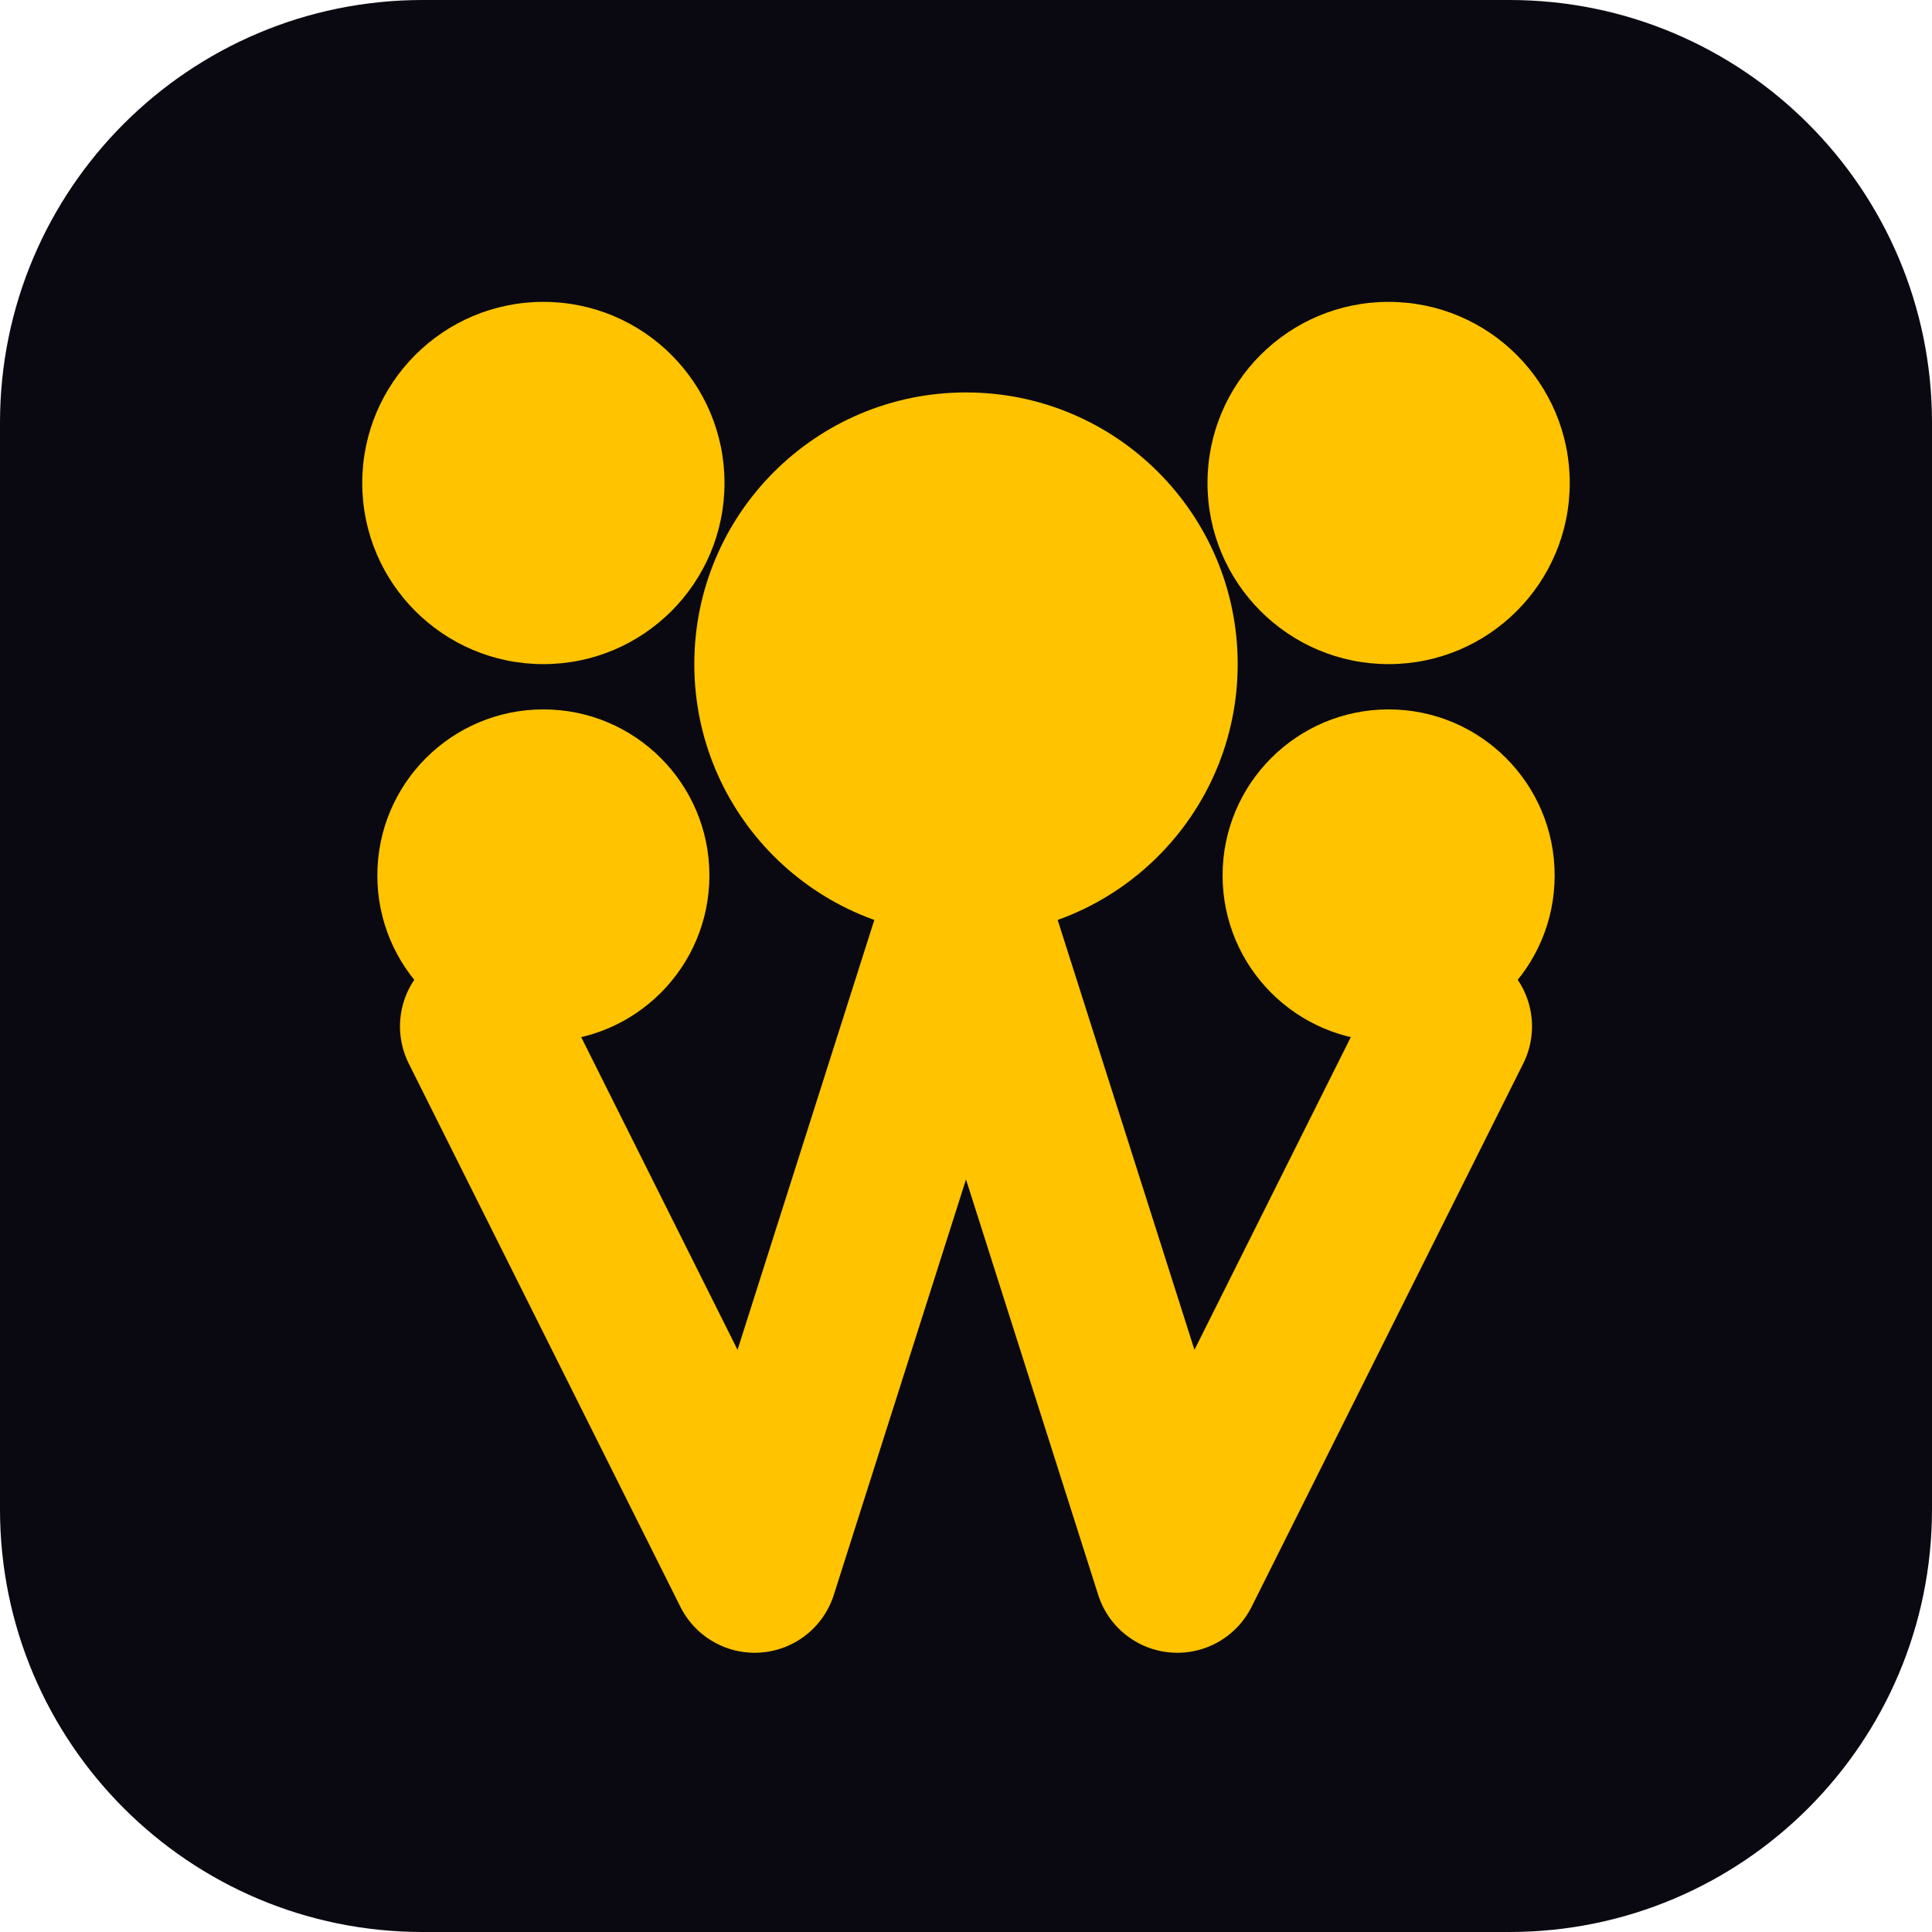
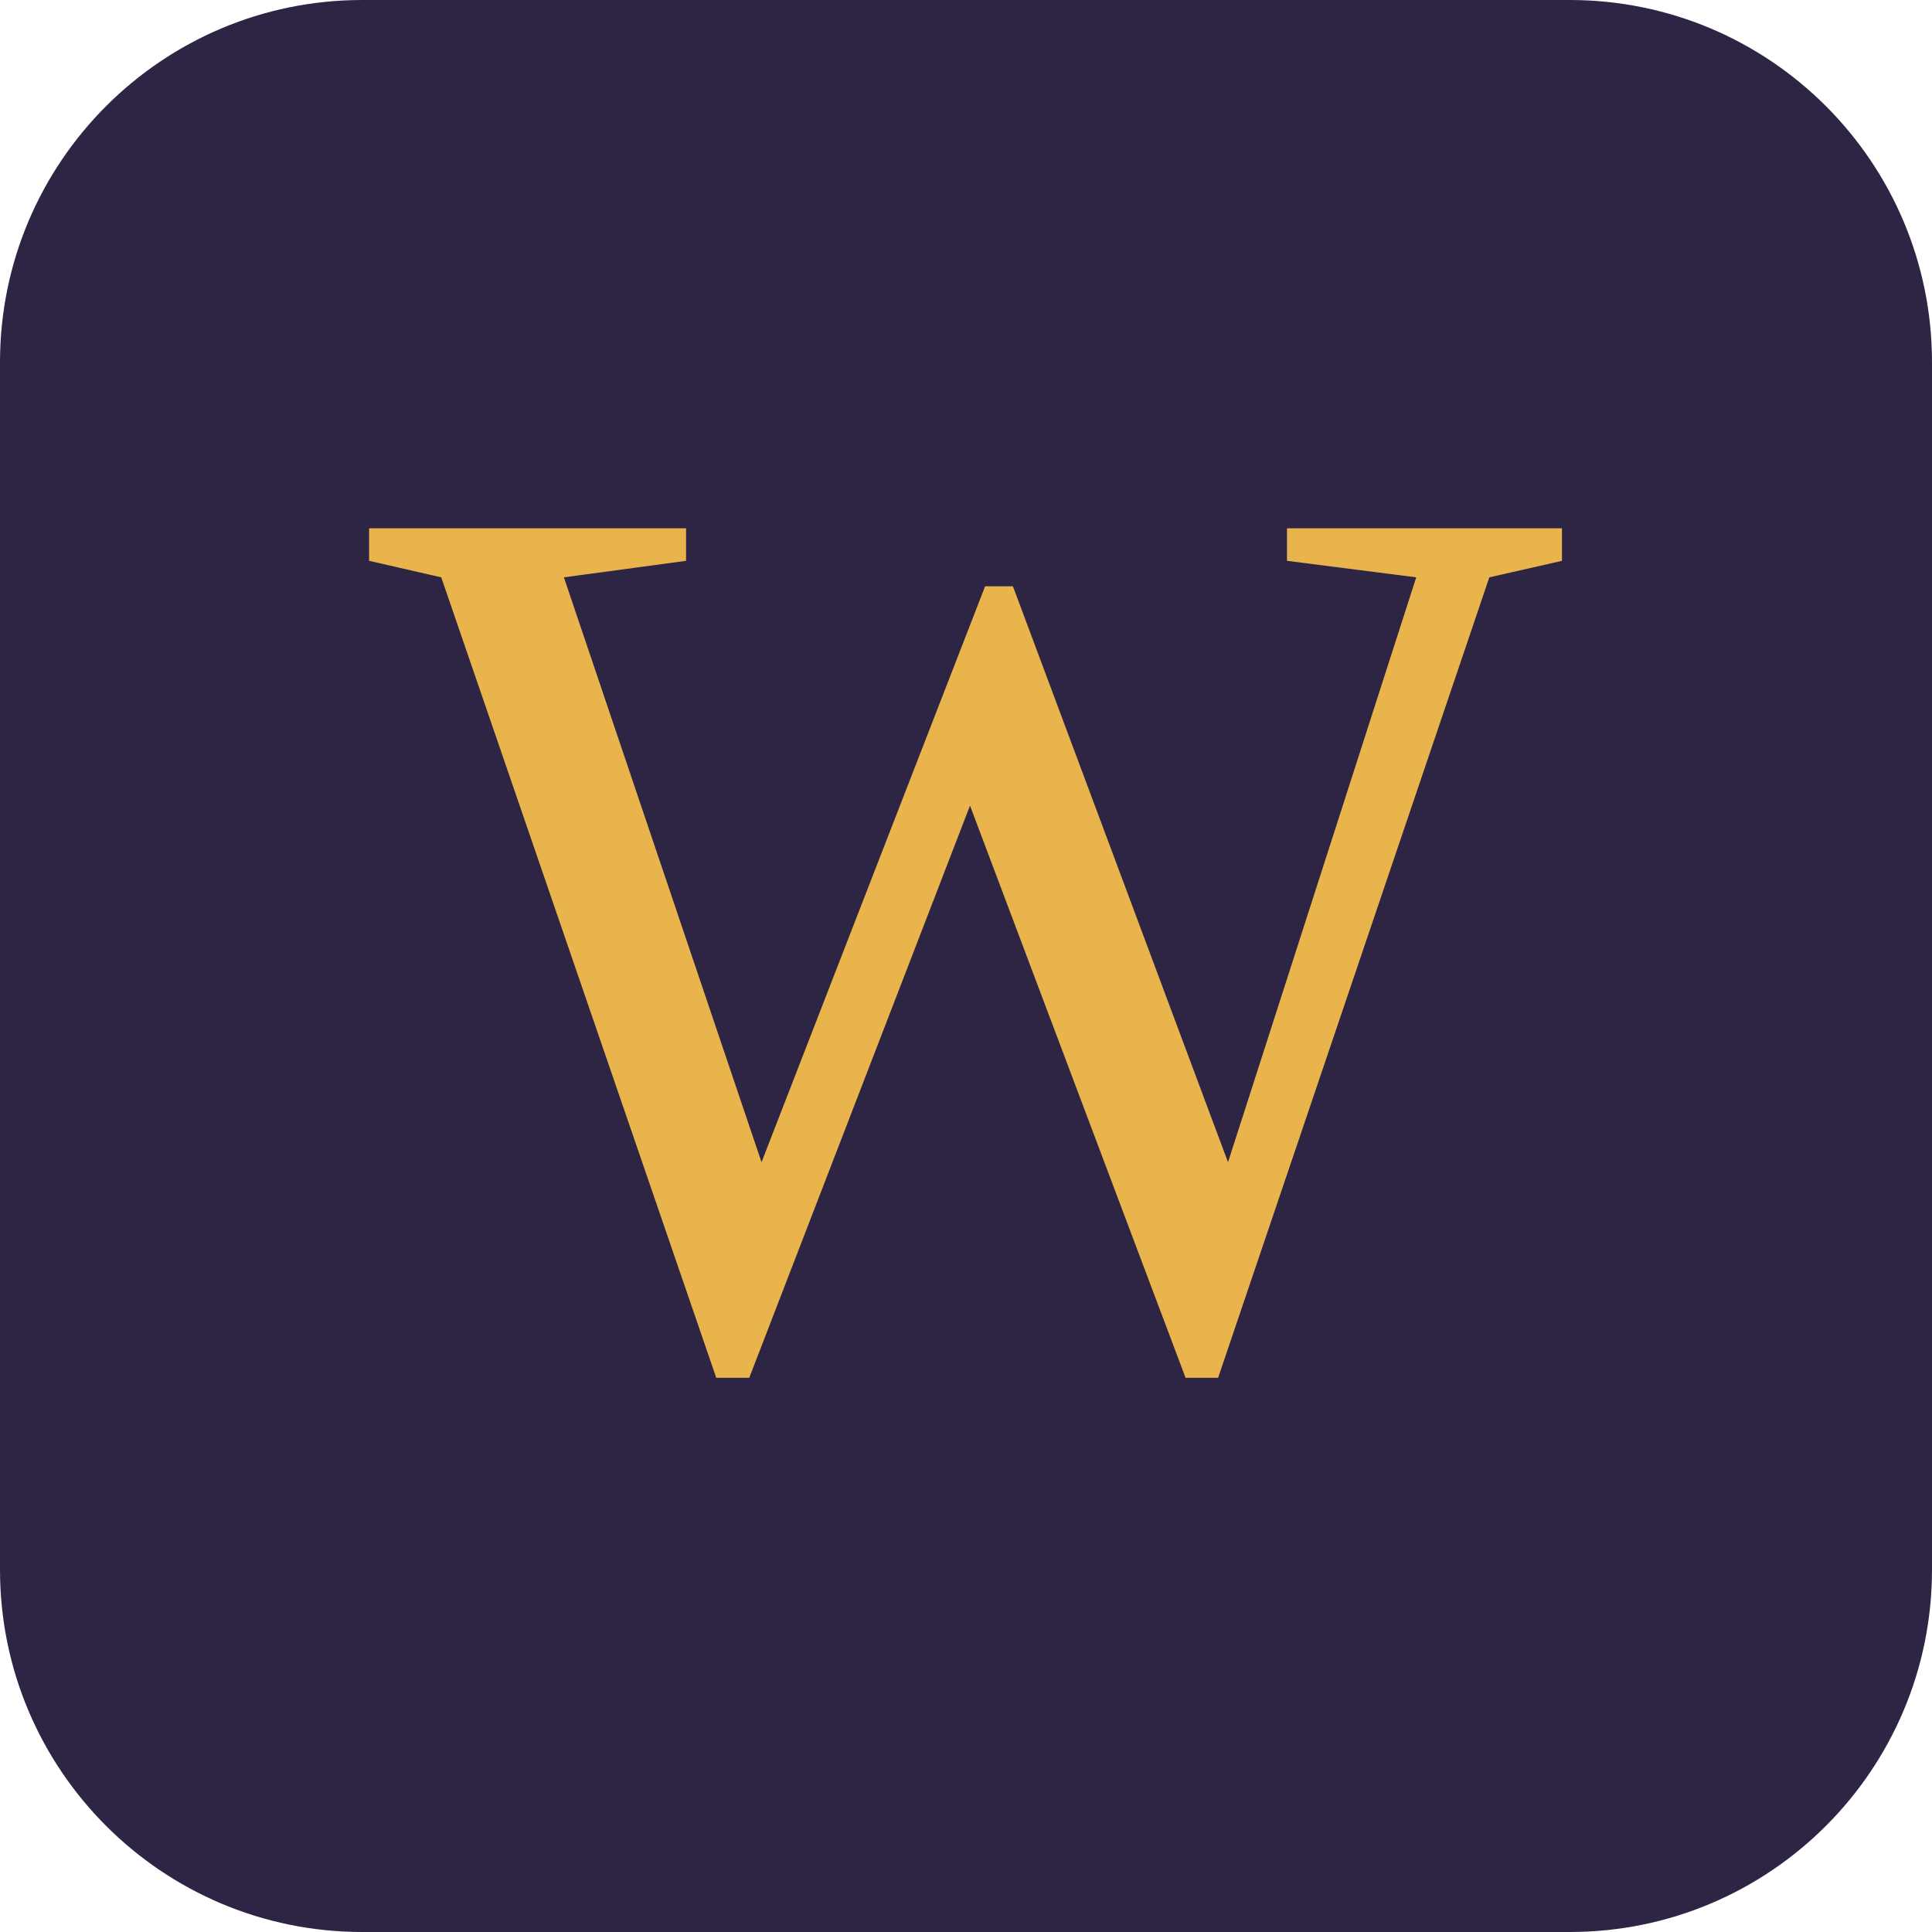
<svg xmlns="http://www.w3.org/2000/svg" viewBox="0 0 64 64">
-   <rect width="64" height="64" rx="14" fill="#0A0912" />
-   <g fill="#FFC300">
-     <circle cx="32" cy="22" r="9" />
-     <circle cx="18" cy="16" r="6" />
-     <circle cx="46" cy="16" r="6" />
-     <circle cx="18" cy="29" r="5.5" />
-     <circle cx="46" cy="29" r="5.5" />
-   </g>
-   <path d="M16 34 L25 52 L32 30 L39 52 L48 34" fill="none" stroke="#FFC300" stroke-width="5.5" stroke-linecap="round" stroke-linejoin="round" />
+   <rect width="64" height="64" rx="12" fill="#2E2545" />
+   <text x="32" y="45" text-anchor="middle" font-family="Garamond, Georgia, 'Times New Roman', serif" font-size="42" fill="#E9B44C">W</text>
</svg>
